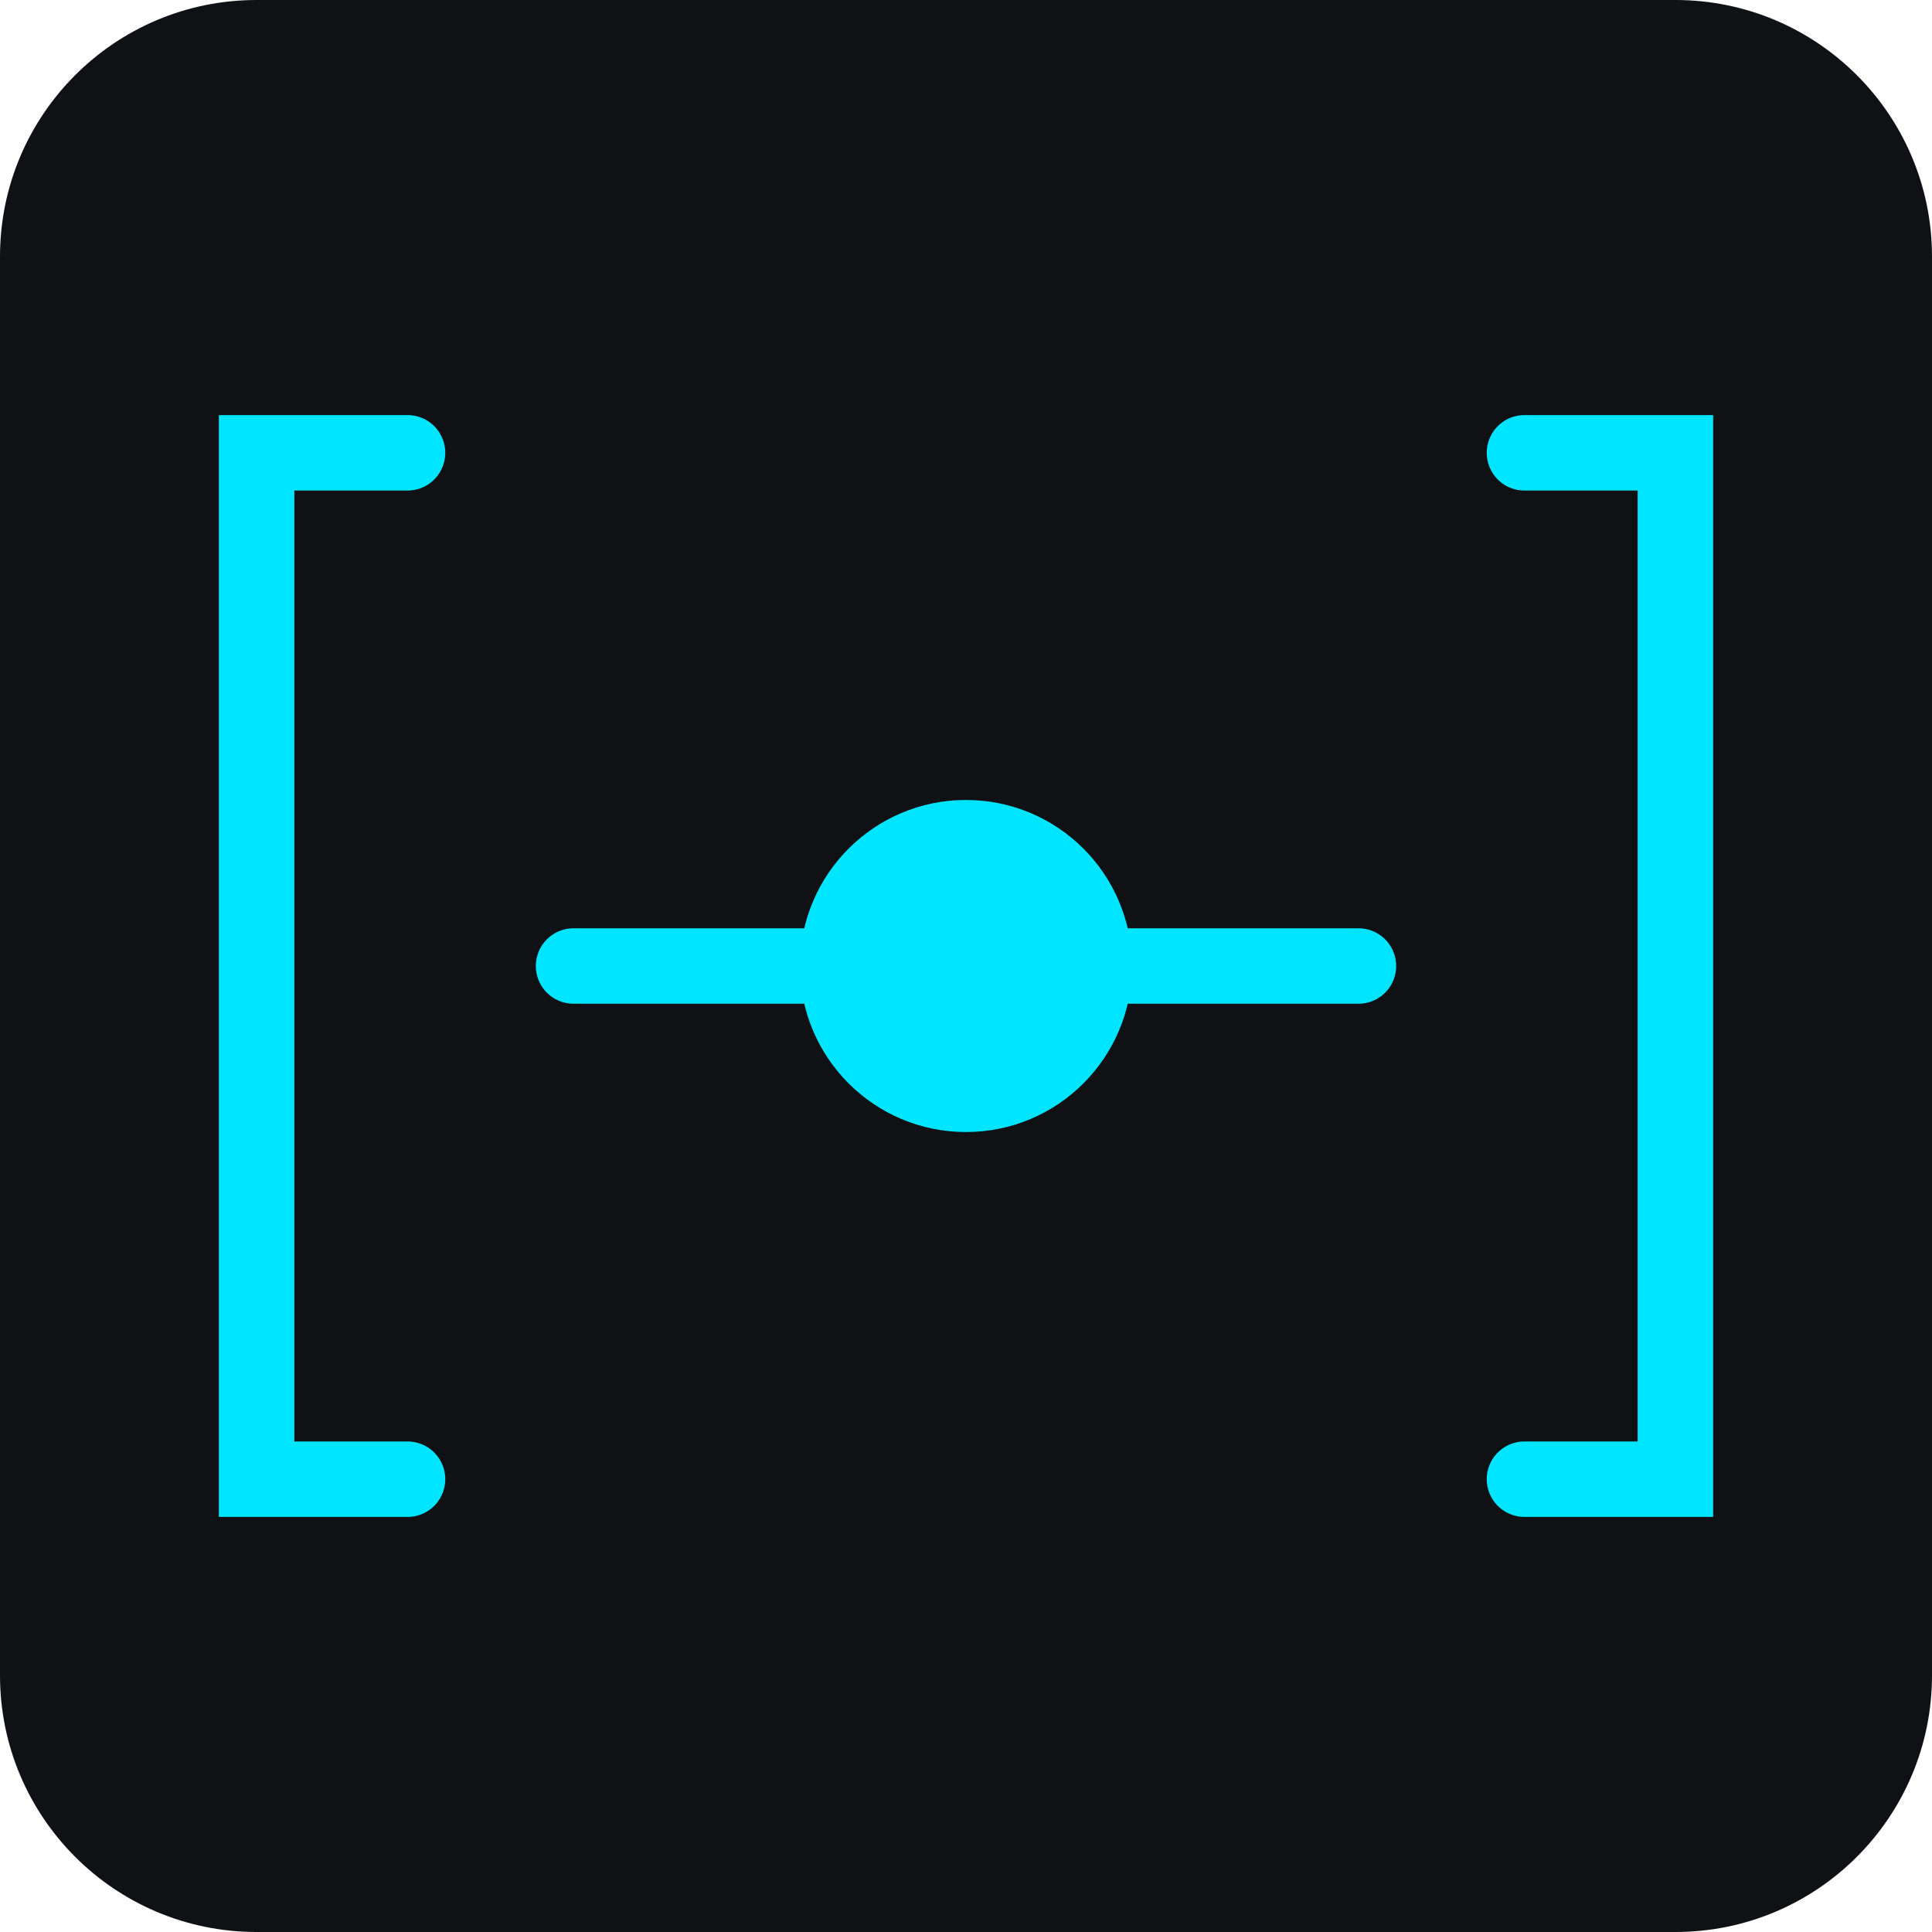
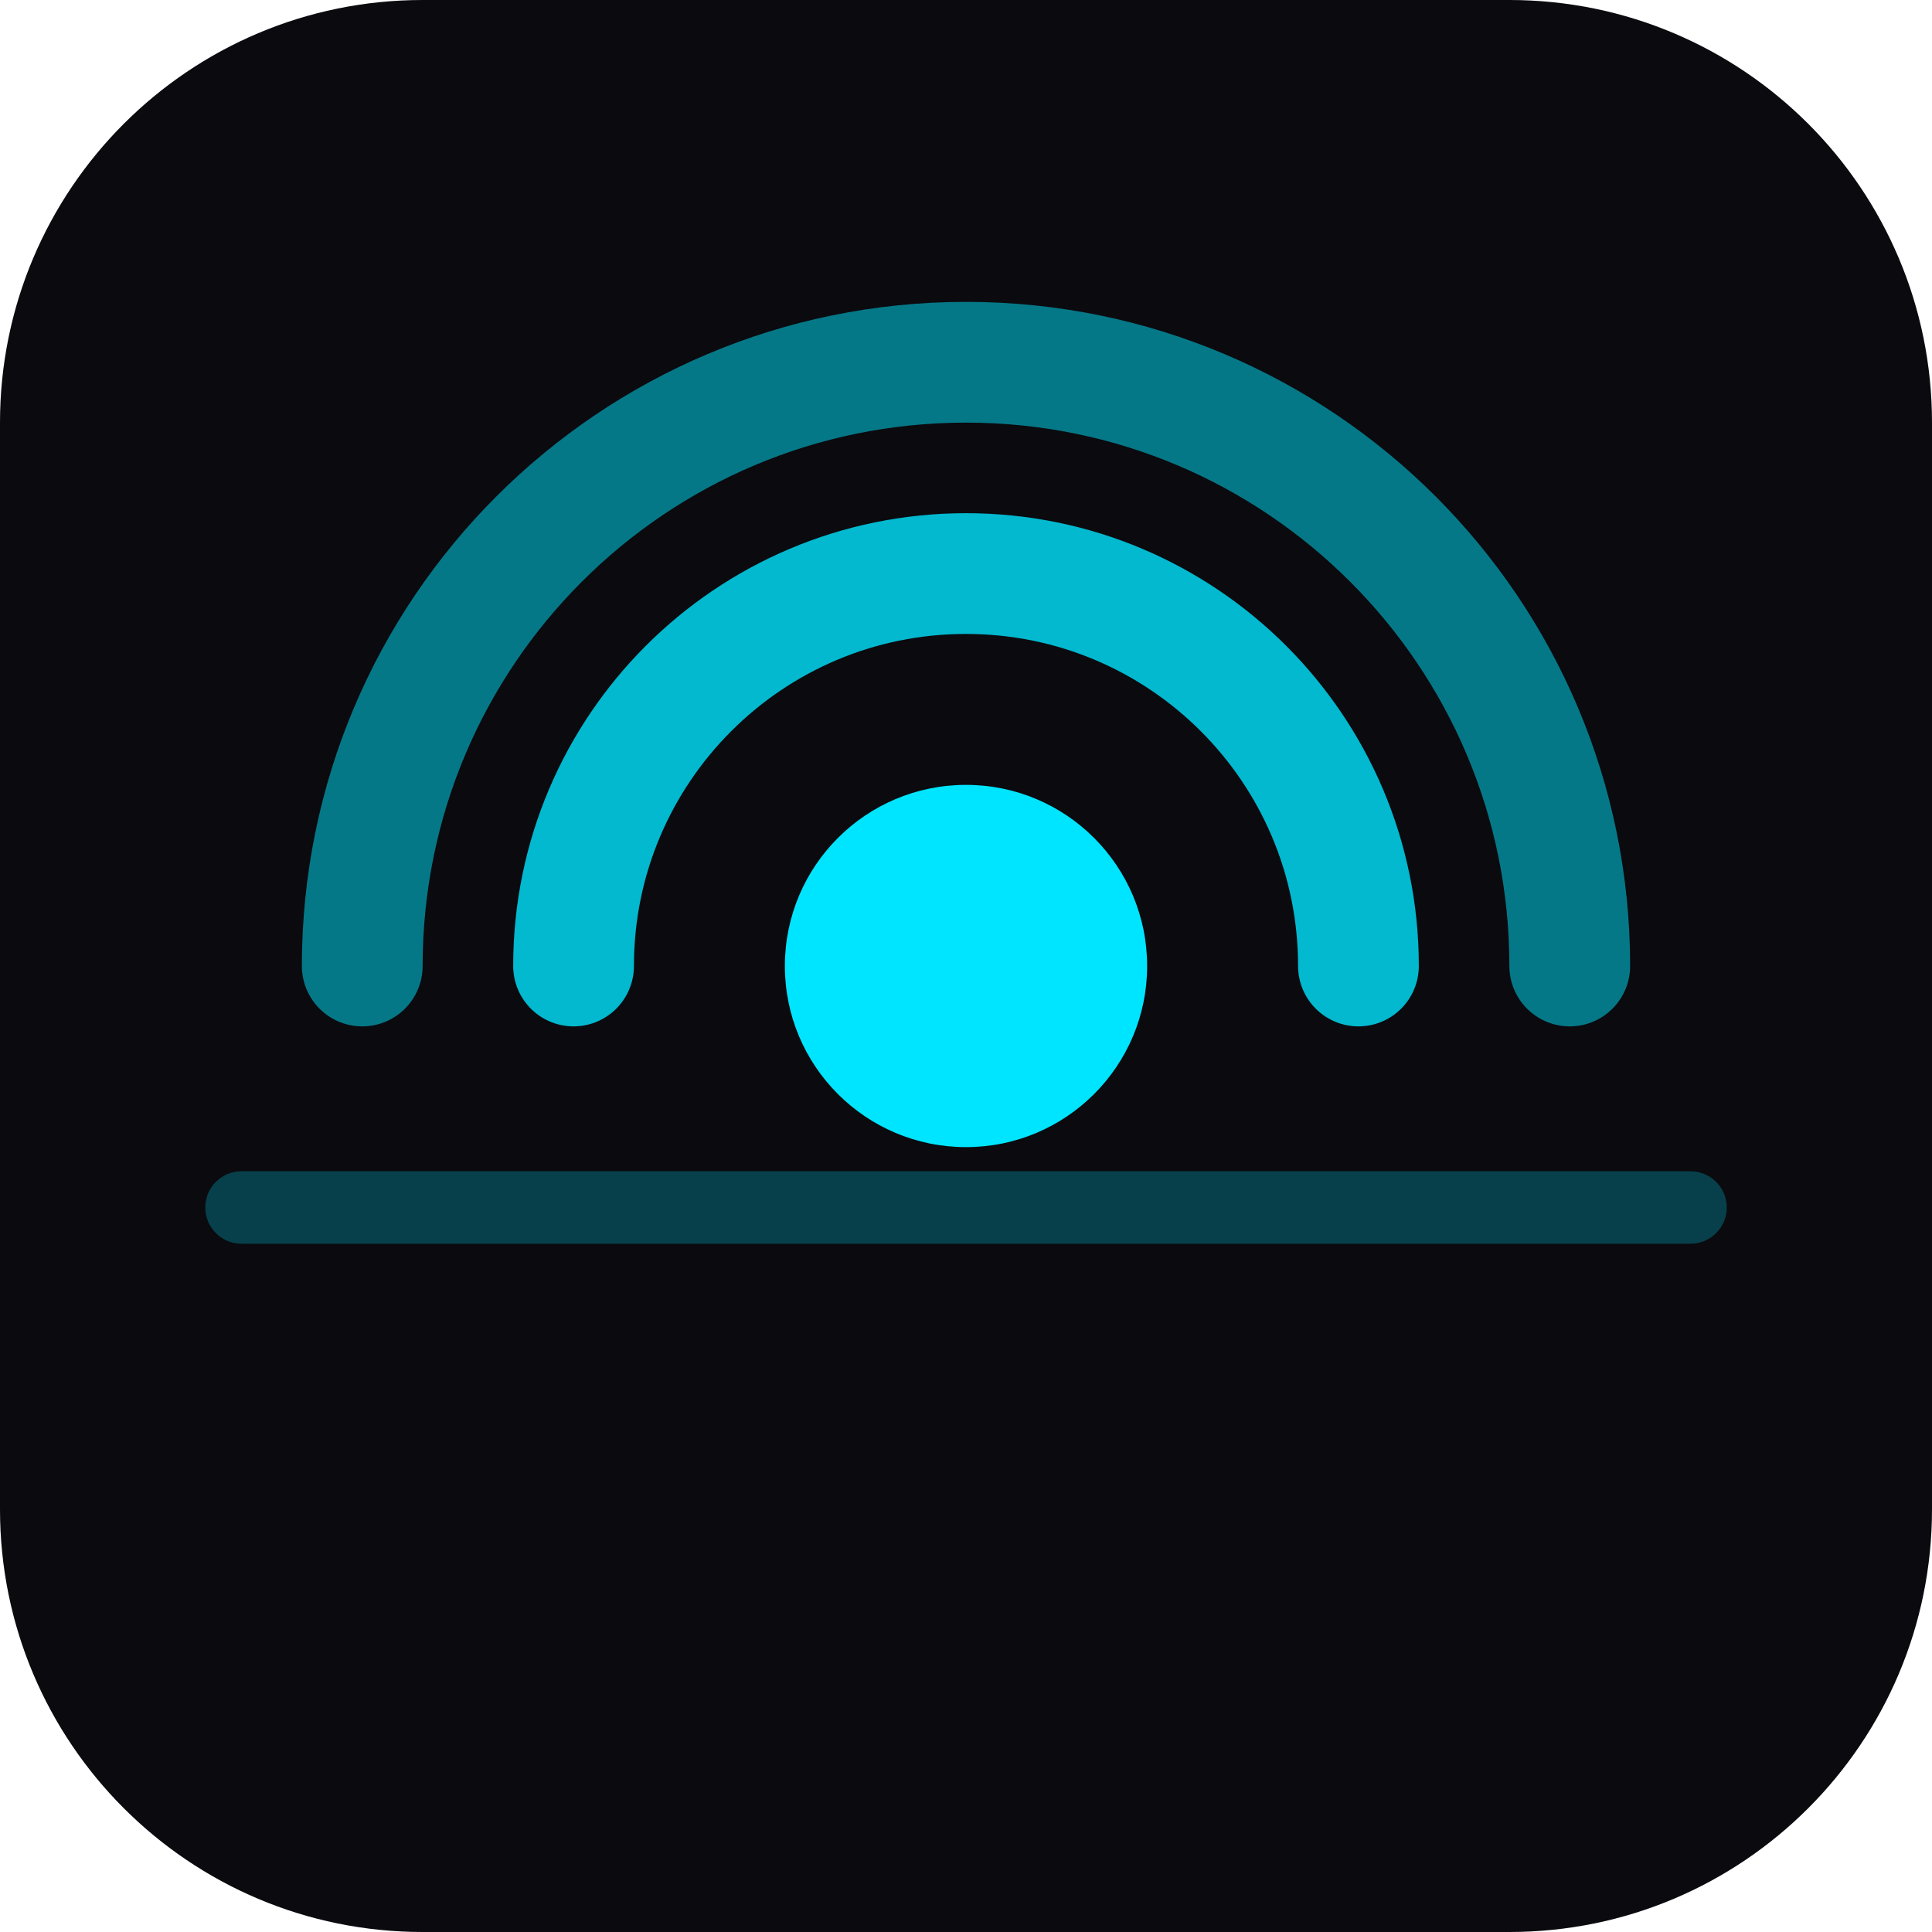
- <svg xmlns="http://www.w3.org/2000/svg" width="256" height="256" viewBox="0 0 256 256">
-   <rect width="256" height="256" rx="34" fill="#0F1115" />
-   <path d="M54 60H34v136h20" stroke="#00E5FF" stroke-width="10" fill="none" stroke-linecap="round" />
-   <path d="M202 60h20v136h-20" stroke="#00E5FF" stroke-width="10" fill="none" stroke-linecap="round" />
-   <line x1="76" y1="128" x2="180" y2="128" stroke="#00E5FF" stroke-width="10" stroke-linecap="round" />
-   <circle cx="128" cy="128" r="22" fill="#00E5FF" />
+ <svg xmlns="http://www.w3.org/2000/svg" viewBox="0 0 32 32" width="32" height="32">
+   <rect width="32" height="32" rx="7" fill="#0A0A0F" />
+   <path d="M6 16 A10 10 0 0 1 26 16" stroke="#00E5FF" stroke-width="2" fill="none" stroke-linecap="round" opacity="0.5" />
+   <path d="M9.5 16 A6.5 6.5 0 0 1 22.5 16" stroke="#00E5FF" stroke-width="2" fill="none" stroke-linecap="round" opacity="0.8" />
+   <circle cx="16" cy="16" r="3" fill="#00E5FF" />
+   <line x1="4" y1="20" x2="28" y2="20" stroke="#00E5FF" stroke-width="1.2" stroke-linecap="round" opacity="0.25" />
</svg>
